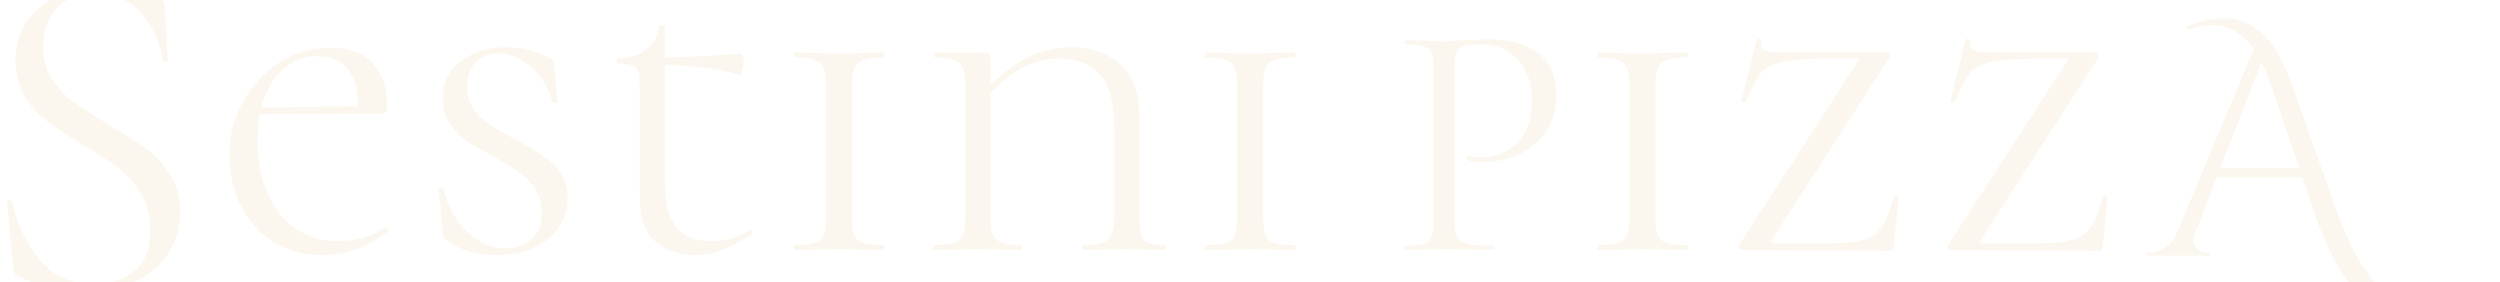
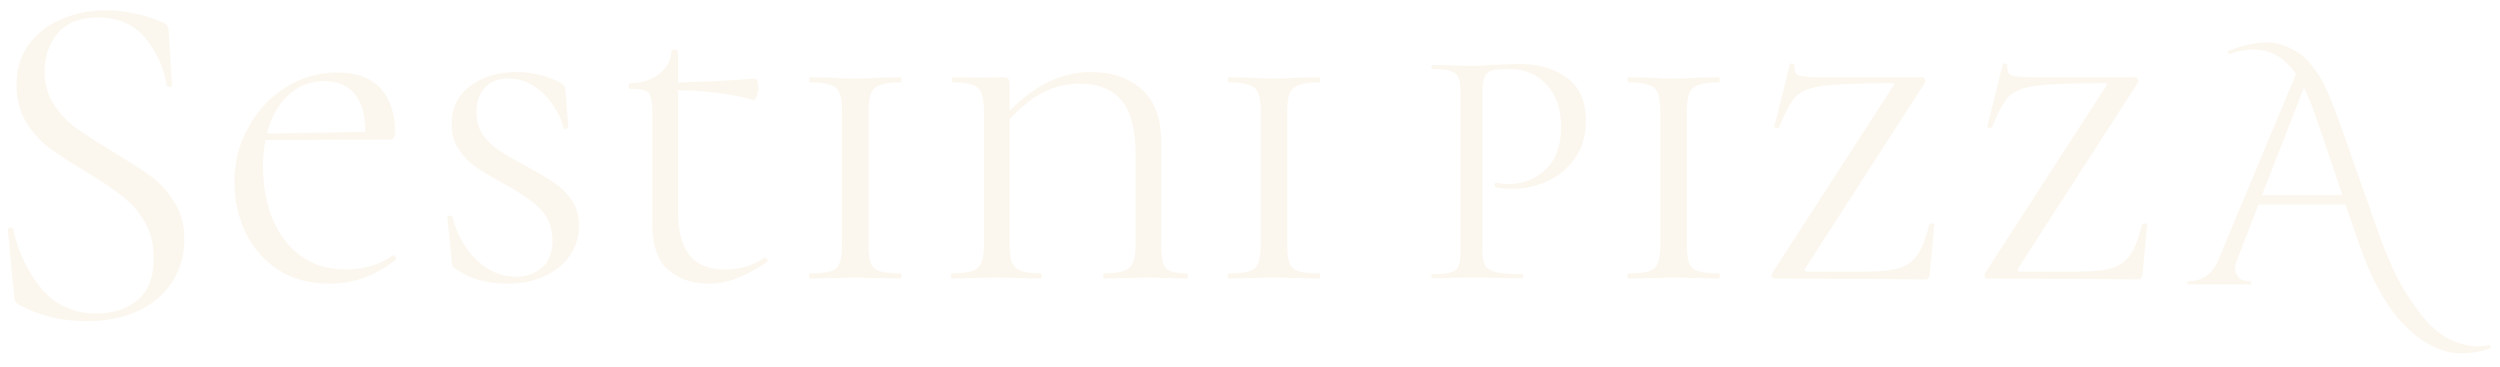
- <svg xmlns="http://www.w3.org/2000/svg" viewBox="160 820 3200 360" fill="none">
+ <svg xmlns="http://www.w3.org/2000/svg" viewBox="159 790 3142 460" fill="none">
  <path d="M2279.05 1096.21C2279.05 1107.39 2279.94 1115.49 2281.73 1120.54C2283.88 1125.58 2287.64 1129.01 2293.01 1130.81C2298.38 1132.61 2307.15 1133.51 2319.33 1133.51C2320.04 1133.51 2320.4 1134.59 2320.4 1136.75C2320.4 1138.92 2320.04 1140 2319.33 1140C2309.3 1140 2301.43 1139.82 2295.7 1139.46L2261.86 1138.92L2230.17 1139.46C2224.08 1139.82 2215.85 1140 2205.46 1140C2204.75 1140 2204.39 1138.92 2204.39 1136.75C2204.39 1134.59 2204.75 1133.51 2205.46 1133.51C2217.64 1133.51 2226.41 1132.61 2231.78 1130.81C2237.15 1129.01 2240.73 1125.58 2242.52 1120.54C2244.67 1115.49 2245.75 1107.39 2245.75 1096.21V930.817C2245.75 920.006 2244.67 912.079 2242.52 907.034C2240.73 901.989 2236.97 898.566 2231.24 896.764C2225.87 894.602 2217.28 893.521 2205.46 893.521C2204.75 893.521 2204.39 892.44 2204.39 890.278C2204.39 888.116 2204.75 887.035 2205.46 887.035L2230.17 887.575C2243.06 888.296 2253.62 888.656 2261.86 888.656C2271.17 888.656 2282.63 888.296 2296.23 887.575L2319.33 887.035C2320.04 887.035 2320.4 888.116 2320.4 890.278C2320.4 892.44 2320.04 893.521 2319.33 893.521C2307.87 893.521 2299.28 894.602 2293.55 896.764C2287.82 898.926 2283.88 902.71 2281.73 908.115C2279.94 913.16 2279.05 921.087 2279.05 931.898V1096.21Z" fill="#FCF7EE" />
  <path d="M2537.91 898.926L2539.52 895.683C2539.52 894.962 2538.09 894.602 2535.23 894.602C2494.41 894.602 2465.94 895.683 2449.83 897.845C2434.07 900.007 2422.79 904.511 2415.99 911.358C2409.55 918.204 2402.56 930.997 2395.04 949.735C2395.04 950.455 2394.33 950.816 2392.9 950.816C2391.82 950.816 2390.75 950.635 2389.67 950.275C2388.96 949.554 2388.78 949.014 2389.14 948.654L2408.47 870.819C2408.47 870.099 2409.19 869.738 2410.62 869.738C2411.69 869.738 2412.59 870.099 2413.3 870.819C2414.38 871.18 2414.74 871.54 2414.38 871.9C2413.66 878.026 2415.1 882.17 2418.68 884.332C2422.61 886.134 2431.57 887.035 2445.53 887.035L2574.44 887.035C2576.23 887.035 2577.48 887.936 2578.19 889.737C2579.27 891.179 2579.27 892.62 2578.19 894.061L2428.34 1126.48C2427.27 1128.29 2426.91 1129.55 2427.27 1130.27C2427.63 1130.99 2428.88 1131.35 2431.03 1131.35H2505.69C2523.59 1131.35 2537.38 1129.73 2547.04 1126.48C2556.71 1123.24 2564.23 1117.47 2569.6 1109.19C2574.97 1100.9 2579.63 1088.65 2583.57 1072.43C2584.28 1071.35 2585.53 1070.81 2587.33 1070.81C2589.12 1070.81 2590.01 1071.35 2590.01 1072.43L2584.1 1135.67C2584.1 1136.75 2583.57 1138.01 2582.49 1139.46C2581.78 1140.54 2580.7 1141.08 2579.27 1141.08L2389.67 1140C2387.88 1140 2386.63 1139.28 2385.91 1137.83C2385.2 1136.03 2385.38 1134.41 2386.45 1132.97L2537.91 898.926Z" fill="#FCF7EE" />
  <path d="M2805.46 898.926L2807.07 895.683C2807.07 894.962 2805.63 894.602 2802.77 894.602C2761.95 894.602 2733.48 895.683 2717.37 897.845C2701.62 900.007 2690.34 904.511 2683.53 911.358C2677.09 918.204 2670.11 930.997 2662.59 949.735C2662.59 950.455 2661.87 950.816 2660.44 950.816C2659.36 950.816 2658.29 950.635 2657.22 950.275C2656.5 949.554 2656.32 949.014 2656.68 948.654L2676.01 870.819C2676.01 870.099 2676.73 869.738 2678.16 869.738C2679.24 869.738 2680.13 870.099 2680.85 870.819C2681.92 871.18 2682.28 871.54 2681.92 871.9C2681.21 878.026 2682.64 882.17 2686.22 884.332C2690.16 886.134 2699.11 887.035 2713.07 887.035H2841.98C2843.77 887.035 2845.02 887.936 2845.74 889.737C2846.81 891.179 2846.81 892.62 2845.74 894.062L2695.89 1126.48C2694.81 1128.29 2694.45 1129.55 2694.81 1130.27C2695.17 1130.99 2696.42 1131.35 2698.57 1131.35H2773.23C2791.13 1131.35 2804.92 1129.73 2814.59 1126.48C2824.25 1123.24 2831.77 1117.47 2837.14 1109.19C2842.51 1100.9 2847.17 1088.65 2851.11 1072.43C2851.82 1071.35 2853.08 1070.81 2854.87 1070.81C2856.66 1070.81 2857.55 1071.35 2857.55 1072.43L2851.65 1135.67C2851.65 1136.75 2851.11 1138.01 2850.03 1139.46C2849.32 1140.54 2848.24 1141.08 2846.81 1141.08L2657.22 1140C2655.43 1140 2654.17 1139.28 2653.46 1137.83C2652.74 1136.03 2652.92 1134.41 2653.99 1132.97L2805.46 898.926Z" fill="#FCF7EE" />
  <path d="M2021.99 1103.28C2021.99 1112.43 2023.11 1119.15 2025.36 1123.45C2027.88 1127.45 2032.52 1130.31 2039.26 1132.03C2046.28 1133.74 2057.23 1134.6 2072.11 1134.6C2072.95 1134.6 2073.37 1135.46 2073.37 1137.17C2073.37 1138.89 2072.95 1139.75 2072.11 1139.75C2060.6 1139.75 2051.61 1139.61 2045.15 1139.32L2008.51 1138.89L1980.29 1139.32C1974.95 1139.61 1967.79 1139.75 1958.81 1139.75C1958.25 1139.75 1957.96 1138.89 1957.96 1137.17C1957.96 1135.46 1958.25 1134.6 1958.81 1134.6C1969.48 1134.6 1977.2 1133.88 1981.97 1132.45C1987.03 1131.02 1990.4 1128.31 1992.08 1124.3C1993.77 1120.01 1994.61 1113.58 1994.61 1105V906.359C1994.61 897.779 1993.77 891.486 1992.08 887.482C1990.4 883.478 1987.03 880.761 1981.97 879.331C1977.2 877.615 1969.48 876.757 1958.81 876.757C1958.25 876.757 1957.96 875.899 1957.96 874.183C1957.96 872.467 1958.25 871.608 1958.81 871.608L1979.87 872.037C1991.66 872.61 2001.07 872.896 2008.09 872.896C2015.11 872.896 2022.97 872.467 2031.67 871.608C2035.04 871.608 2040.38 871.465 2047.68 871.179C2054.98 870.607 2061.3 870.321 2066.63 870.321C2092.47 870.321 2113.11 876.185 2128.55 887.911C2144.28 899.638 2152.14 917.514 2152.14 941.539C2152.14 960.416 2147.51 976.29 2138.24 989.161C2129.25 1002.03 2117.6 1011.61 2103.28 1017.91C2088.96 1024.2 2074.22 1027.34 2059.05 1027.34C2050.91 1027.34 2044.17 1026.63 2038.84 1025.2C2037.99 1025.2 2037.57 1024.48 2037.57 1023.05C2037.57 1022.2 2037.71 1021.34 2037.99 1020.48C2038.55 1019.62 2039.12 1019.34 2039.68 1019.62C2044.17 1020.77 2049.22 1021.34 2054.84 1021.34C2073.37 1021.34 2088.96 1015.19 2101.59 1002.89C2114.51 990.591 2120.97 972.858 2120.97 949.691C2120.97 927.096 2114.93 909.362 2102.86 896.492C2090.78 883.335 2075.34 876.757 2056.53 876.757C2046.42 876.757 2039.12 877.329 2034.62 878.473C2030.13 879.617 2026.9 882.334 2024.94 886.624C2022.97 890.629 2021.99 897.493 2021.99 907.217V1103.28Z" fill="#FCF7EE" />
  <path d="M2959.15 854.162C2976.46 846.972 2993.1 843.377 3009.08 843.377C3022.39 843.377 3036.1 848.304 3050.21 858.157C3057.93 863.483 3066.59 873.869 3076.17 889.314C3082.56 899.967 3090.68 919.274 3100.53 947.236L3149.26 1085.45C3160.44 1116.34 3171.76 1140.84 3183.21 1158.95C3194.92 1177.32 3205.57 1191.04 3215.16 1200.09C3224.74 1209.41 3234.73 1215.94 3245.11 1219.67C3255.5 1223.39 3264.02 1225.26 3270.67 1225.26C3277.6 1225.26 3283.72 1224.72 3289.04 1223.66L3289.44 1227.65C3276.66 1231.92 3264.15 1234.05 3251.9 1234.05C3239.65 1234.05 3227.41 1230.85 3215.16 1224.46C3202.91 1218.33 3191.46 1209.68 3180.81 1198.49C3157.91 1175.33 3138.48 1140.04 3122.5 1092.64L3106.92 1047.1H2997.49L2969.94 1118.2C2968.6 1121.4 2967.94 1124.59 2967.94 1127.79C2967.94 1130.99 2969.27 1134.45 2971.93 1138.18C2974.86 1141.64 2979.25 1143.37 2985.11 1143.37H2988.31V1147.36H2908.03V1143.37H2911.63C2918.02 1143.37 2924.27 1141.5 2930.4 1137.78C2936.52 1133.78 2941.58 1127.92 2945.57 1120.2L3044.62 882.923C3030.24 862.418 3012.4 852.165 2991.1 852.165C2981.52 852.165 2971.27 854.162 2960.35 858.157L2959.15 854.162ZM3001.89 1035.12H3102.93L3071.38 942.043C3065.26 924.2 3059.66 910.219 3054.61 900.1L3001.89 1035.12Z" fill="#FCF7EE" />
  <path d="M653.36 1110.81C654.434 1110.81 655.329 1111.53 656.045 1112.97C657.12 1114.05 657.299 1115.13 656.582 1116.21C631.16 1136.39 603.409 1146.48 573.332 1146.48C547.909 1146.48 526.067 1140.54 507.806 1128.65C489.902 1116.39 476.296 1100.54 466.986 1081.08C458.034 1061.62 453.559 1040.72 453.559 1018.38C453.559 993.517 459.467 970.635 471.283 949.735C483.099 928.475 498.854 911.719 518.548 899.467C538.241 887.215 559.725 881.089 583 881.089C606.99 881.089 625.073 887.756 637.247 901.088C649.421 914.421 655.508 932.438 655.508 955.14C655.508 958.743 654.971 961.446 653.897 963.248C653.181 964.689 651.569 965.41 649.063 965.41L492.767 965.95C490.619 976.04 489.544 987.211 489.544 999.462C489.544 1023.97 493.662 1046.13 501.898 1065.95C510.133 1085.4 521.949 1100.72 537.346 1111.89C553.101 1123.06 571.542 1128.65 592.668 1128.65C616.658 1128.65 636.71 1122.7 652.823 1110.81H653.36ZM566.35 891.9C549.162 891.9 534.124 897.845 521.233 909.737C508.701 921.268 499.749 937.303 494.378 957.843L617.911 955.681C618.269 935.141 613.973 919.466 605.021 908.656C596.427 897.485 583.537 891.9 566.35 891.9Z" fill="#FCF7EE" />
  <path d="M757.801 930.817C757.801 941.627 760.486 951.176 765.857 959.464C771.586 967.392 778.568 974.058 786.804 979.463C795.039 984.868 805.961 991.174 819.567 998.381C834.248 1006.31 846.064 1013.34 855.016 1019.46C863.967 1025.23 871.487 1032.61 877.574 1041.62C883.661 1050.63 886.705 1061.44 886.705 1074.05C886.705 1087.39 882.945 1099.64 875.425 1110.81C868.264 1121.62 857.88 1130.27 844.274 1136.75C830.667 1143.24 814.733 1146.48 796.472 1146.48C770.333 1146.48 748.67 1140.18 731.483 1127.56C729.692 1126.84 728.439 1125.76 727.723 1124.32C727.365 1122.88 727.007 1120.54 726.649 1117.29L721.278 1063.78C720.92 1062.34 721.636 1061.44 723.426 1061.08C725.575 1060.72 727.007 1061.26 727.723 1062.7C732.736 1083.6 742.583 1101.44 757.263 1116.21C772.302 1130.63 788.952 1137.83 807.214 1137.83C819.746 1137.83 830.488 1134.23 839.44 1127.02C848.749 1119.46 853.404 1107.93 853.404 1092.43C853.404 1075.86 848.033 1062.34 837.291 1051.89C826.549 1041.44 810.974 1030.81 790.564 1020C776.241 1012.07 764.783 1005.23 756.189 999.462C747.954 993.337 740.971 985.949 735.242 977.301C729.513 968.653 726.649 958.203 726.649 945.951C726.649 925.412 734.526 909.376 750.281 897.845C766.036 886.314 785.193 880.549 807.751 880.549C826.728 880.549 844.632 884.693 861.461 892.981C864.683 894.782 866.653 896.224 867.369 897.305C868.443 898.026 869.159 899.647 869.517 902.17L873.277 949.194C873.277 950.636 872.203 951.537 870.055 951.897C868.264 952.257 867.19 951.717 866.832 950.275C865.042 941.267 860.924 932.078 854.479 922.709C848.391 912.98 840.335 904.872 830.309 898.386C820.641 891.9 809.899 888.657 798.083 888.657C785.193 888.657 775.167 892.62 768.005 900.548C761.202 908.476 757.801 918.565 757.801 930.817Z" fill="#FCF7EE" />
  <path d="M1120.65 1113.51C1121.73 1113.51 1122.62 1114.41 1123.34 1116.21C1124.06 1117.66 1123.88 1118.74 1122.8 1119.46C1108.12 1129.19 1095.23 1136.03 1084.13 1140C1073.39 1144.32 1061.93 1146.48 1049.76 1146.48C1029.35 1146.48 1012.34 1140.72 998.732 1129.19C985.483 1117.66 978.859 1098.56 978.859 1071.89V930.276C978.859 921.268 978.143 914.962 976.711 911.358C975.637 907.395 973.13 904.872 969.191 903.791C965.611 902.35 959.524 901.629 950.93 901.629C949.856 901.629 949.319 900.548 949.319 898.386C949.319 895.864 949.856 894.602 950.93 894.602C965.253 894.602 977.248 890.819 986.916 883.251C996.941 875.684 1002.31 865.955 1003.03 854.064C1003.03 852.983 1004.28 852.442 1006.79 852.442C1009.65 852.442 1011.09 852.983 1011.09 854.064V893.521C1040.45 893.161 1072.85 891.539 1108.3 888.657C1109.37 888.657 1110.27 889.738 1110.99 891.9C1111.7 894.062 1112.06 896.944 1112.06 900.548C1112.06 903.791 1111.34 907.214 1109.91 910.818C1108.84 914.421 1107.76 916.043 1106.69 915.682C1078.4 908.115 1046.53 903.971 1011.09 903.251V1054.6C1011.09 1079.82 1015.92 1098.56 1025.59 1110.81C1035.25 1122.7 1049.94 1128.65 1069.63 1128.65C1088.61 1128.65 1105.26 1123.78 1119.58 1114.05L1120.65 1113.51Z" fill="#FCF7EE" />
  <path d="M1250.63 1096.21C1250.63 1107.39 1251.53 1115.49 1253.32 1120.54C1255.47 1125.58 1259.23 1129.01 1264.6 1130.81C1269.97 1132.61 1278.74 1133.51 1290.91 1133.51C1291.63 1133.51 1291.99 1134.59 1291.99 1136.75C1291.99 1138.92 1291.63 1140 1290.91 1140C1280.89 1140 1273.01 1139.82 1267.28 1139.46L1233.44 1138.92L1201.76 1139.46C1195.67 1139.82 1187.43 1140 1177.05 1140C1176.33 1140 1175.97 1138.92 1175.97 1136.75C1175.97 1134.59 1176.33 1133.51 1177.05 1133.51C1189.22 1133.51 1198 1132.61 1203.37 1130.81C1208.74 1129.01 1212.32 1125.58 1214.11 1120.54C1216.26 1115.49 1217.33 1107.39 1217.33 1096.21V930.817C1217.33 920.007 1216.26 912.079 1214.11 907.034C1212.32 901.989 1208.56 898.566 1202.83 896.764C1197.46 894.602 1188.87 893.521 1177.05 893.521C1176.33 893.521 1175.97 892.44 1175.97 890.278C1175.97 888.116 1176.33 887.035 1177.05 887.035L1201.76 887.576C1214.65 888.296 1225.21 888.657 1233.44 888.657C1242.75 888.657 1254.21 888.296 1267.82 887.576L1290.91 887.035C1291.63 887.035 1291.99 888.116 1291.99 890.278C1291.99 892.44 1291.63 893.521 1290.91 893.521C1279.46 893.521 1270.86 894.602 1265.13 896.764C1259.4 898.926 1255.47 902.71 1253.32 908.115C1251.53 913.16 1250.63 921.088 1250.63 931.898V1096.21Z" fill="#FCF7EE" />
  <path d="M1650.75 1133.51C1651.47 1133.51 1651.83 1134.59 1651.83 1136.75C1651.83 1138.92 1651.47 1140 1650.75 1140C1641.8 1140 1634.82 1139.82 1629.81 1139.46L1601.88 1138.92L1568.04 1139.46C1562.67 1139.82 1555.51 1140 1546.56 1140C1545.84 1140 1545.48 1138.92 1545.48 1136.75C1545.48 1134.59 1545.84 1133.51 1546.56 1133.51C1558.02 1133.51 1566.43 1132.43 1571.8 1130.27C1577.53 1128.11 1581.29 1124.5 1583.08 1119.46C1585.23 1114.05 1586.3 1105.94 1586.3 1095.13V987.571C1586.3 952.978 1580.22 929.015 1568.04 915.682C1556.22 901.989 1539.04 895.143 1516.48 895.143C1500.37 895.143 1485.33 898.566 1471.36 905.413C1457.76 911.899 1443.25 923.43 1427.86 940.006V1095.13C1427.86 1105.94 1428.75 1114.05 1430.54 1119.46C1432.69 1124.5 1436.45 1128.11 1441.82 1130.27C1447.19 1132.43 1455.43 1133.51 1466.53 1133.51C1467.6 1133.51 1468.14 1134.59 1468.14 1136.75C1468.14 1138.92 1467.6 1140 1466.53 1140C1456.86 1140 1449.16 1139.82 1443.43 1139.46L1410.67 1138.92L1378.98 1139.46C1373.25 1139.82 1365.38 1140 1355.35 1140C1354.63 1140 1354.28 1138.92 1354.28 1136.75C1354.28 1134.59 1354.63 1133.51 1355.35 1133.51C1366.81 1133.51 1375.22 1132.61 1380.59 1130.81C1386.32 1128.65 1390.26 1125.04 1392.41 1120C1394.56 1114.95 1395.63 1107.03 1395.63 1096.21V930.817C1395.63 920.007 1394.56 912.079 1392.41 907.034C1390.62 901.989 1387.04 898.566 1381.67 896.764C1376.3 894.602 1368.06 893.521 1356.96 893.521C1355.89 893.521 1355.35 892.44 1355.35 890.278C1355.35 888.116 1355.89 887.035 1356.96 887.035L1391.87 887.576L1418.19 887.035C1422.49 887.035 1425.17 887.756 1426.25 889.197C1427.32 890.278 1427.86 892.981 1427.86 897.305V929.195C1444.69 912.259 1461.34 900.008 1477.81 892.44C1494.28 884.513 1511.82 880.549 1530.44 880.549C1556.94 880.549 1578.25 887.936 1594.36 902.71C1610.47 917.124 1618.53 939.465 1618.53 969.734V1096.21C1618.53 1107.03 1619.24 1115.13 1620.68 1120.54C1622.47 1125.58 1625.51 1129.01 1629.81 1130.81C1634.46 1132.61 1641.44 1133.51 1650.75 1133.51Z" fill="#FCF7EE" />
  <path d="M1776.8 1096.21C1776.8 1107.39 1777.7 1115.49 1779.49 1120.54C1781.63 1125.58 1785.39 1129.01 1790.77 1130.81C1796.14 1132.61 1804.91 1133.51 1817.08 1133.51C1817.8 1133.51 1818.16 1134.59 1818.16 1136.75C1818.16 1138.92 1817.8 1140 1817.08 1140C1807.06 1140 1799.18 1139.82 1793.45 1139.46L1759.61 1138.92L1727.92 1139.46C1721.84 1139.82 1713.6 1140 1703.22 1140C1702.5 1140 1702.14 1138.92 1702.14 1136.75C1702.14 1134.59 1702.5 1133.51 1703.22 1133.51C1715.39 1133.51 1724.17 1132.61 1729.54 1130.81C1734.91 1129.01 1738.49 1125.58 1740.28 1120.54C1742.43 1115.49 1743.5 1107.39 1743.5 1096.21V930.817C1743.5 920.007 1742.43 912.079 1740.28 907.034C1738.49 901.989 1734.73 898.566 1729 896.764C1723.63 894.602 1715.03 893.521 1703.22 893.521C1702.5 893.521 1702.14 892.44 1702.14 890.278C1702.14 888.116 1702.5 887.035 1703.22 887.035L1727.92 887.576C1740.82 888.296 1751.38 888.657 1759.61 888.657C1768.92 888.657 1780.38 888.296 1793.99 887.576L1817.08 887.035C1817.8 887.035 1818.16 888.116 1818.16 890.278C1818.16 892.44 1817.8 893.521 1817.08 893.521C1805.63 893.521 1797.03 894.602 1791.3 896.764C1785.57 898.926 1781.63 902.71 1779.49 908.115C1777.7 913.16 1776.8 921.088 1776.8 931.898V1096.21Z" fill="#FCF7EE" />
  <path d="M215.174 880.133C215.174 895.808 218.982 909.473 226.596 921.129C234.21 932.785 243.427 942.632 254.247 950.67C265.067 958.307 280.296 968.154 299.932 980.212C320.771 992.671 337.001 1003.12 348.623 1011.56C360.245 1020 370.063 1030.85 378.078 1044.12C386.494 1056.98 390.701 1072.45 390.701 1090.54C390.701 1109.83 385.892 1127.32 376.275 1142.99C366.657 1158.67 352.43 1171.12 333.595 1180.37C315.161 1189.21 292.919 1193.63 266.871 1193.63C236.013 1193.63 207.761 1186.6 182.113 1172.53C180.109 1171.33 178.707 1169.92 177.905 1168.31C177.504 1166.7 177.104 1164.29 176.703 1161.08L168.888 1079.08C168.488 1077.48 169.289 1076.47 171.293 1076.07C173.697 1075.67 175.1 1076.27 175.501 1077.88C181.913 1106.82 193.735 1131.74 210.967 1152.64C228.599 1173.54 251.843 1183.99 280.697 1183.99C300.734 1183.99 317.565 1178.56 331.191 1167.71C345.217 1156.45 352.23 1138.77 352.23 1114.65C352.23 1096.57 348.222 1080.89 340.207 1067.63C332.192 1054.37 322.374 1043.51 310.753 1035.07C299.532 1026.23 284.103 1015.98 264.466 1004.33C245.23 992.671 230.002 982.623 218.781 974.183C207.961 965.742 198.744 955.092 191.13 942.23C183.516 929.369 179.708 914.296 179.708 897.014C179.708 876.918 184.918 859.836 195.338 845.769C206.158 831.299 219.983 820.649 236.815 813.816C254.047 806.581 272.281 802.964 291.517 802.964C315.161 802.964 338.604 807.787 361.848 817.433C367.859 819.443 370.865 822.859 370.865 827.682L375.072 897.014C375.072 898.621 374.07 899.425 372.067 899.425C370.063 899.425 368.861 898.621 368.46 897.014C365.254 876.114 356.638 856.822 342.612 839.137C328.586 821.05 308.348 812.007 281.899 812.007C259.457 812.007 242.626 818.639 231.405 831.902C220.585 844.764 215.175 860.841 215.174 880.133Z" fill="#FCF7EE" />
</svg>
